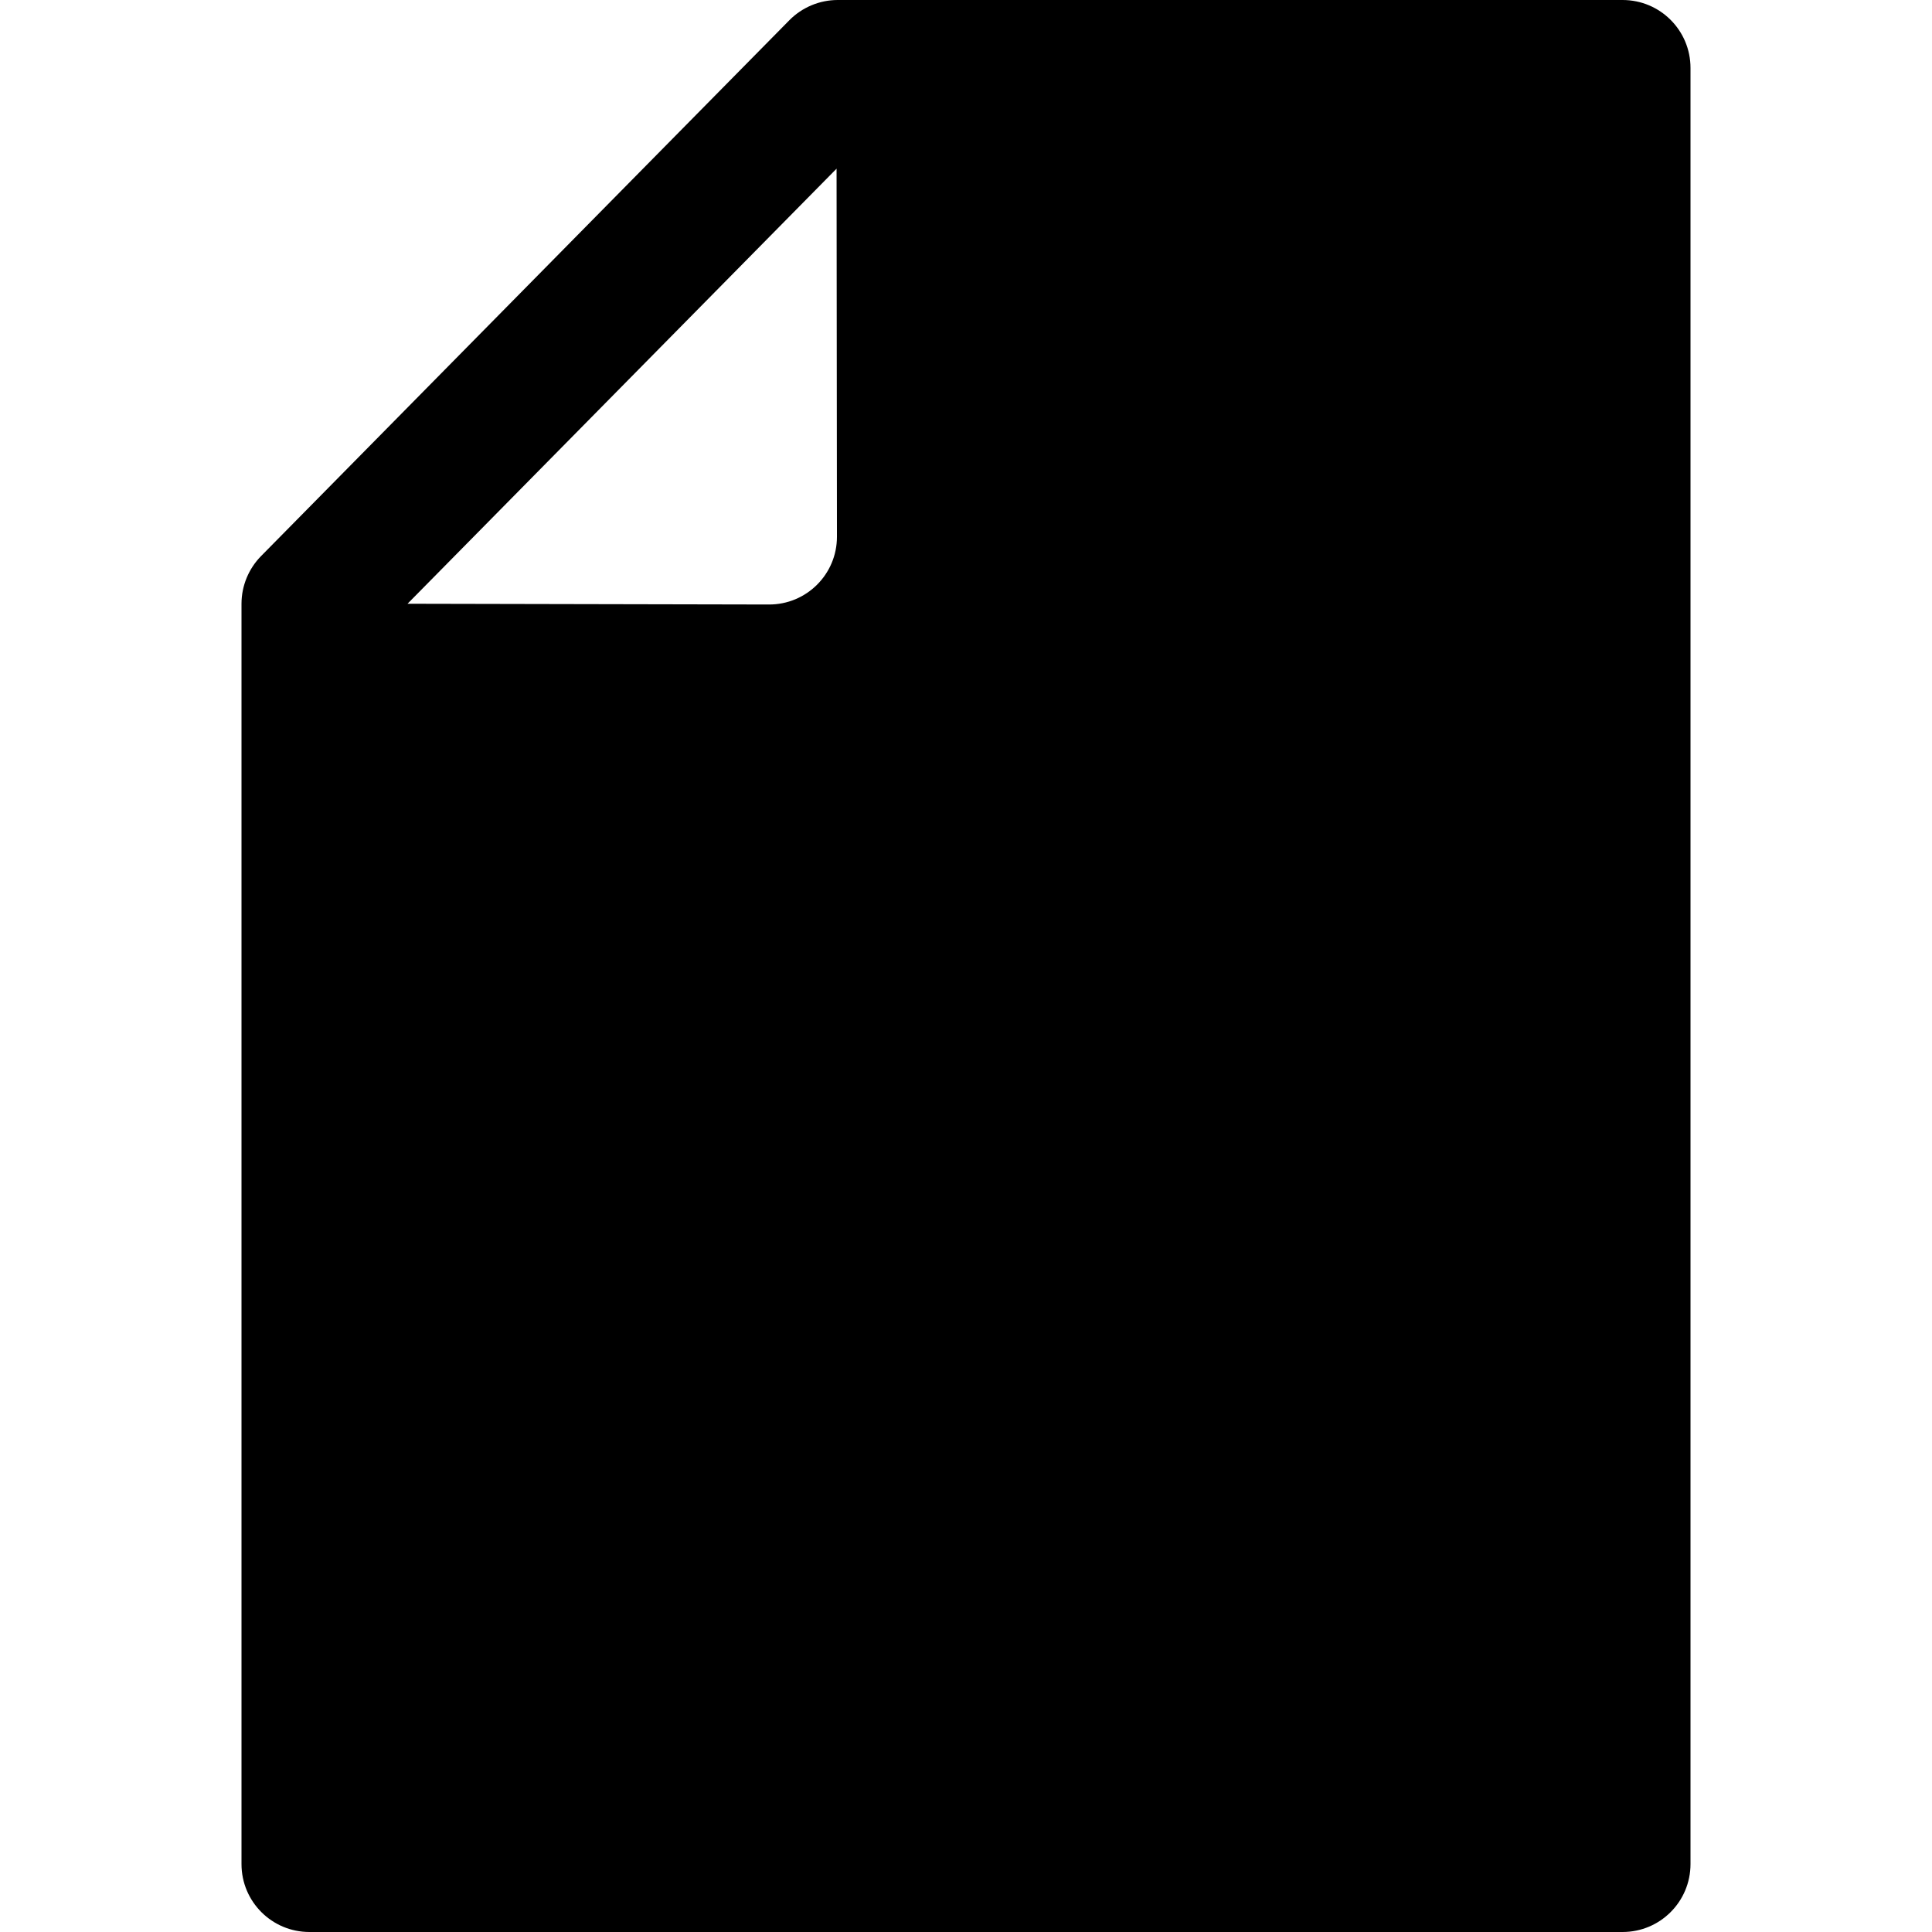
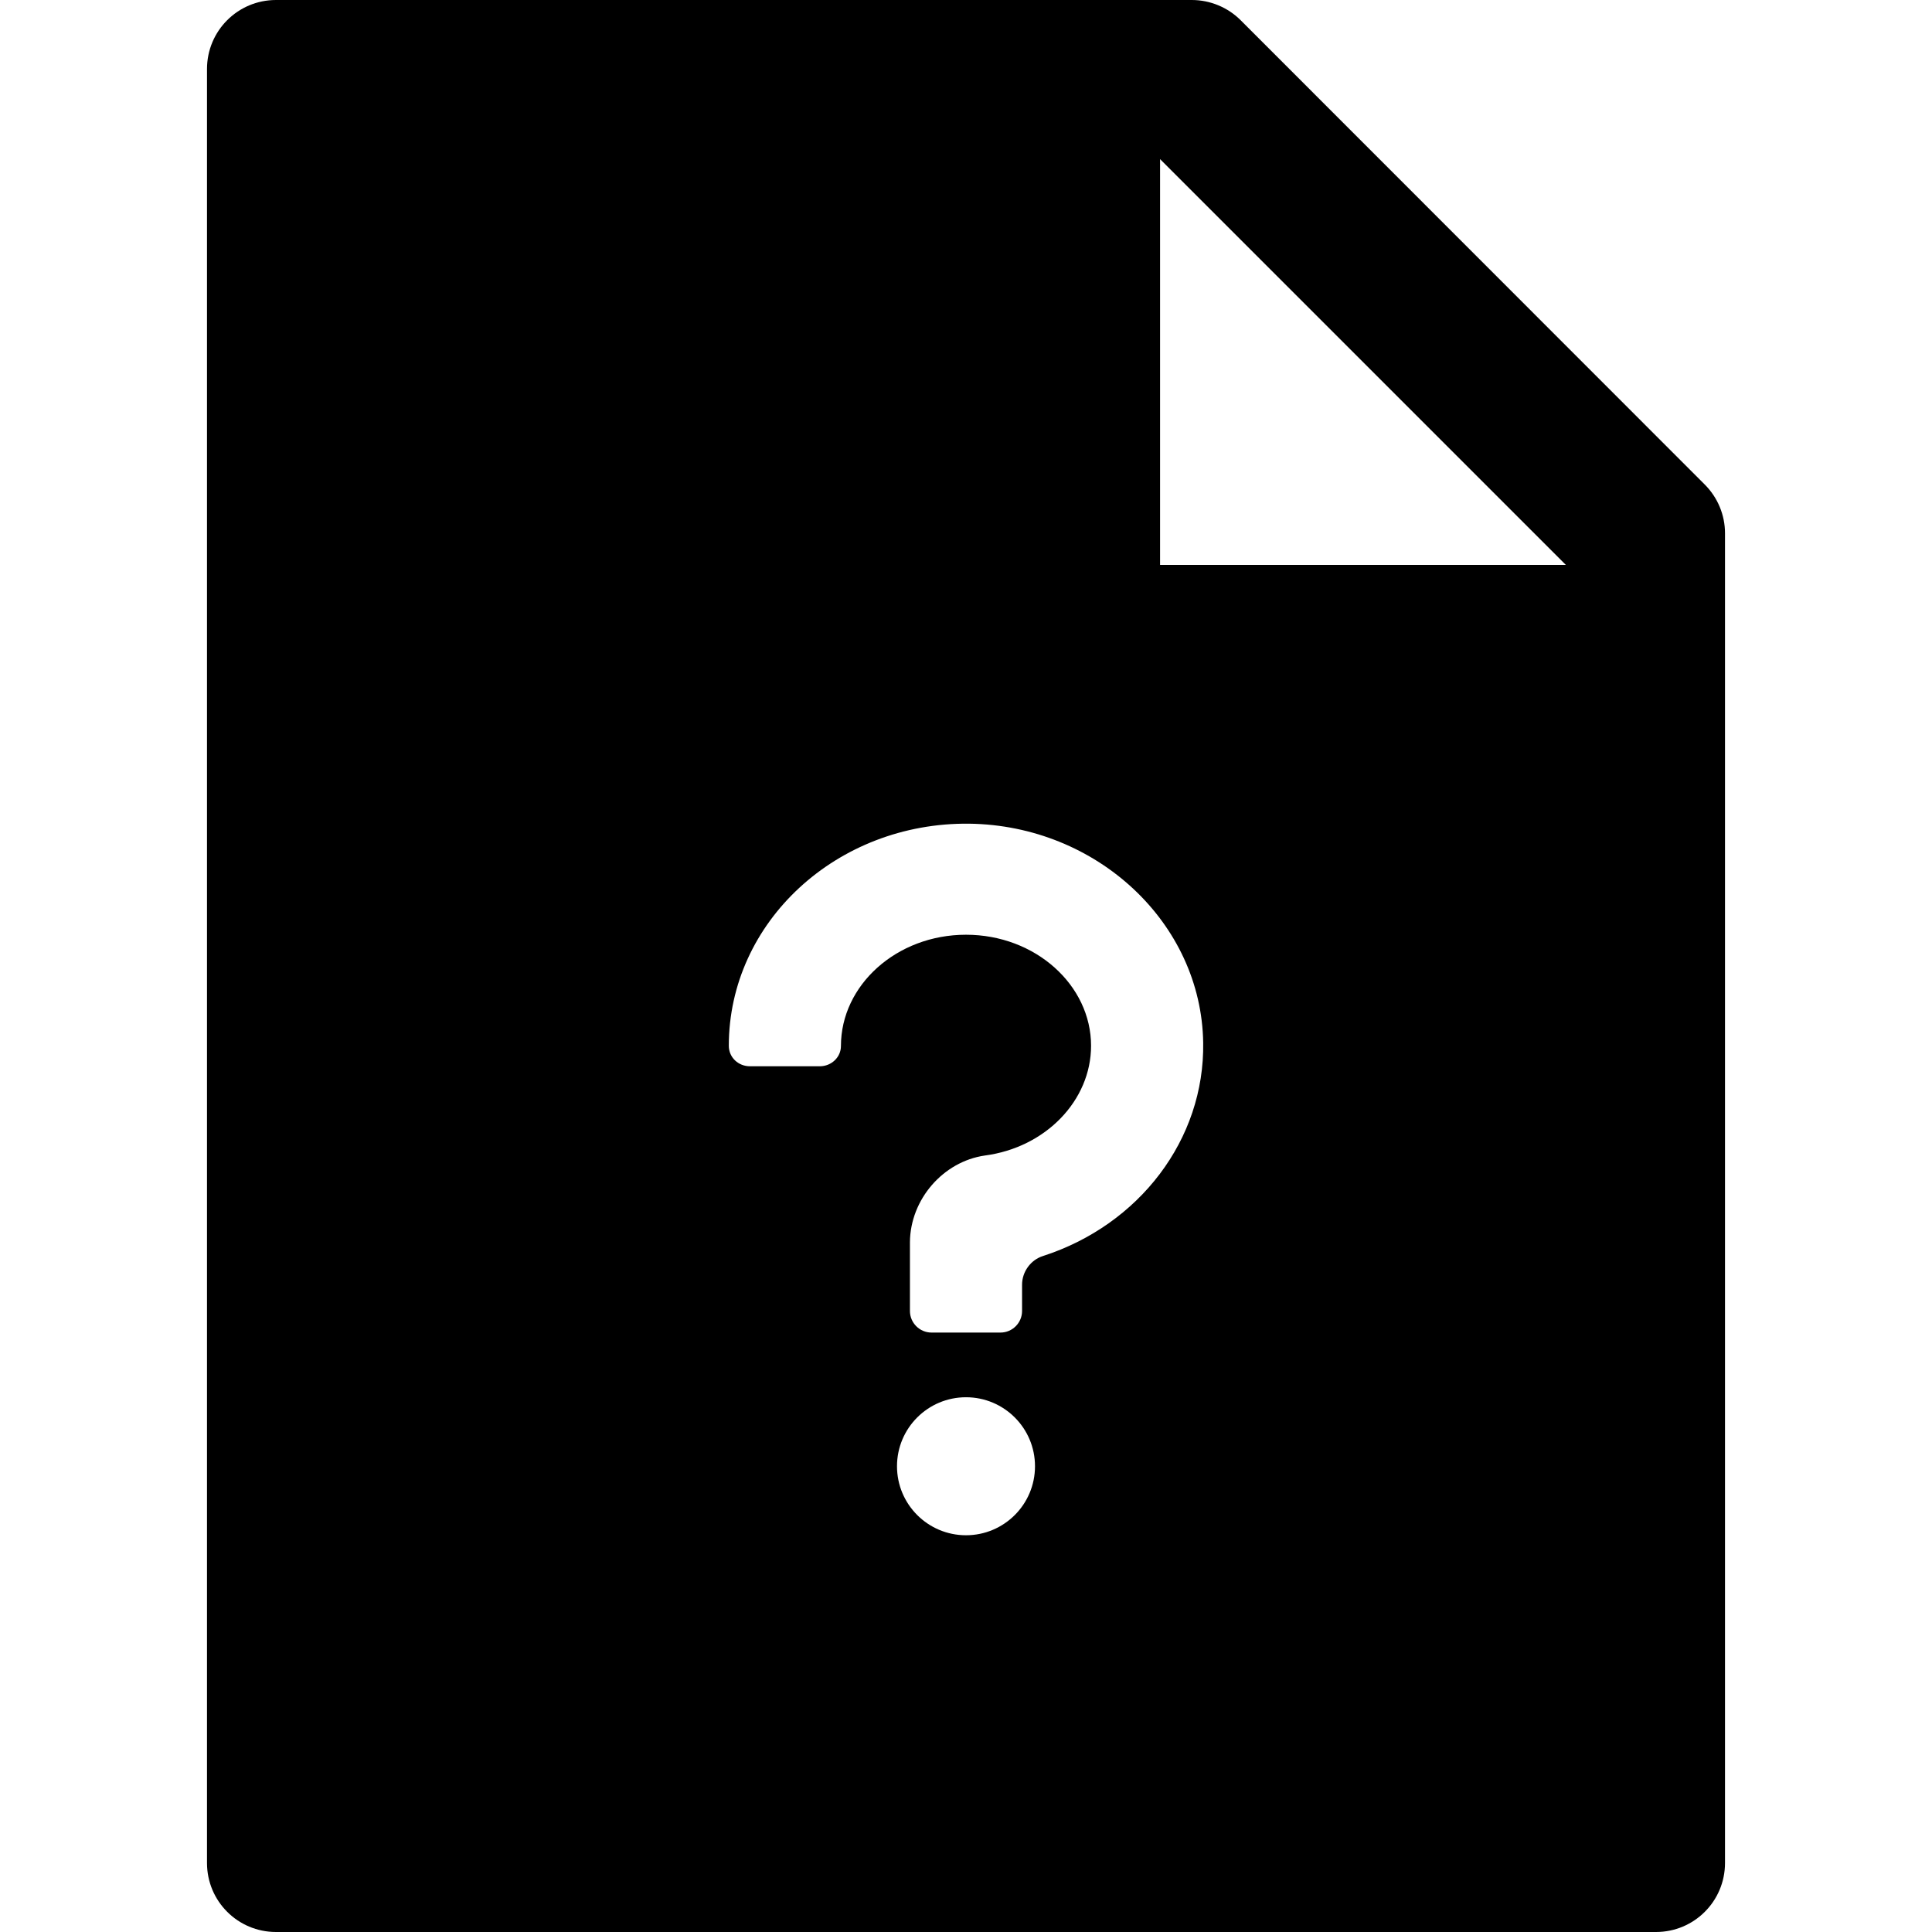
- <svg xmlns="http://www.w3.org/2000/svg" class="icon" width="200px" height="200.00px" viewBox="0 0 1024 1024" version="1.1">
-   <path d="M418.4 10.7l-280 284c-6.6 6.7-10.4 15.8-10.4 25.3v668c0 19.9 16.1 36 36 36h696c19.9 0 36-16.1 36-36V36c0-19.9-16.1-36-36-36H444c-9.6 0-18.9 3.9-25.6 10.7z m25.2 273.8c0 19.9-16.2 36-36.1 35.9L216 320 443.4 89.4l0.2 195.1z" />
+ <svg xmlns="http://www.w3.org/2000/svg" t="1587785137015" class="icon" viewBox="0 0 1024 1024" version="1.1" p-id="23139" width="200" height="200">
+   <defs>
+     <style type="text/css" />
+   </defs>
+   <path d="M903.543 256.8c6.857 6.857 10.743 16.114 10.743 25.829V987.429c0 20.229-16.343 36.571-36.571 36.571H146.286c-20.229 0-36.571-16.343-36.571-36.571V36.571c0-20.229 16.343-36.571 36.571-36.571h485.371c9.714 0 19.086 3.886 25.943 10.743l245.943 246.057zM829.943 299.429L614.857 84.343V299.429h215.086zM386.286 554.286c0 6.171 5.029 10.857 11.2 10.857h37.029c6.171 0 11.2-4.8 11.2-10.743 0-32.229 29.486-58.971 66.286-58.971s66.286 26.743 66.286 58.857c0 28.914-24 53.943-56.343 58.171-22.057 3.2-39.429 23.2-39.657 45.829v36.571c0 6.286 5.143 11.429 11.429 11.429h36.571c6.286 0 11.429-5.143 11.429-11.429v-13.943c0-6.857 4.571-13.143 11.086-15.2 50.971-16.457 85.714-61.714 84.914-113.029-0.914-63.429-56.229-115.2-124-116.114-70.171-0.8-127.429 52.114-127.429 117.714z m125.714 259.429a36.571 36.571 0 1 0 0-73.143 36.571 36.571 0 0 0 0 73.143z" p-id="23140" />
</svg>
